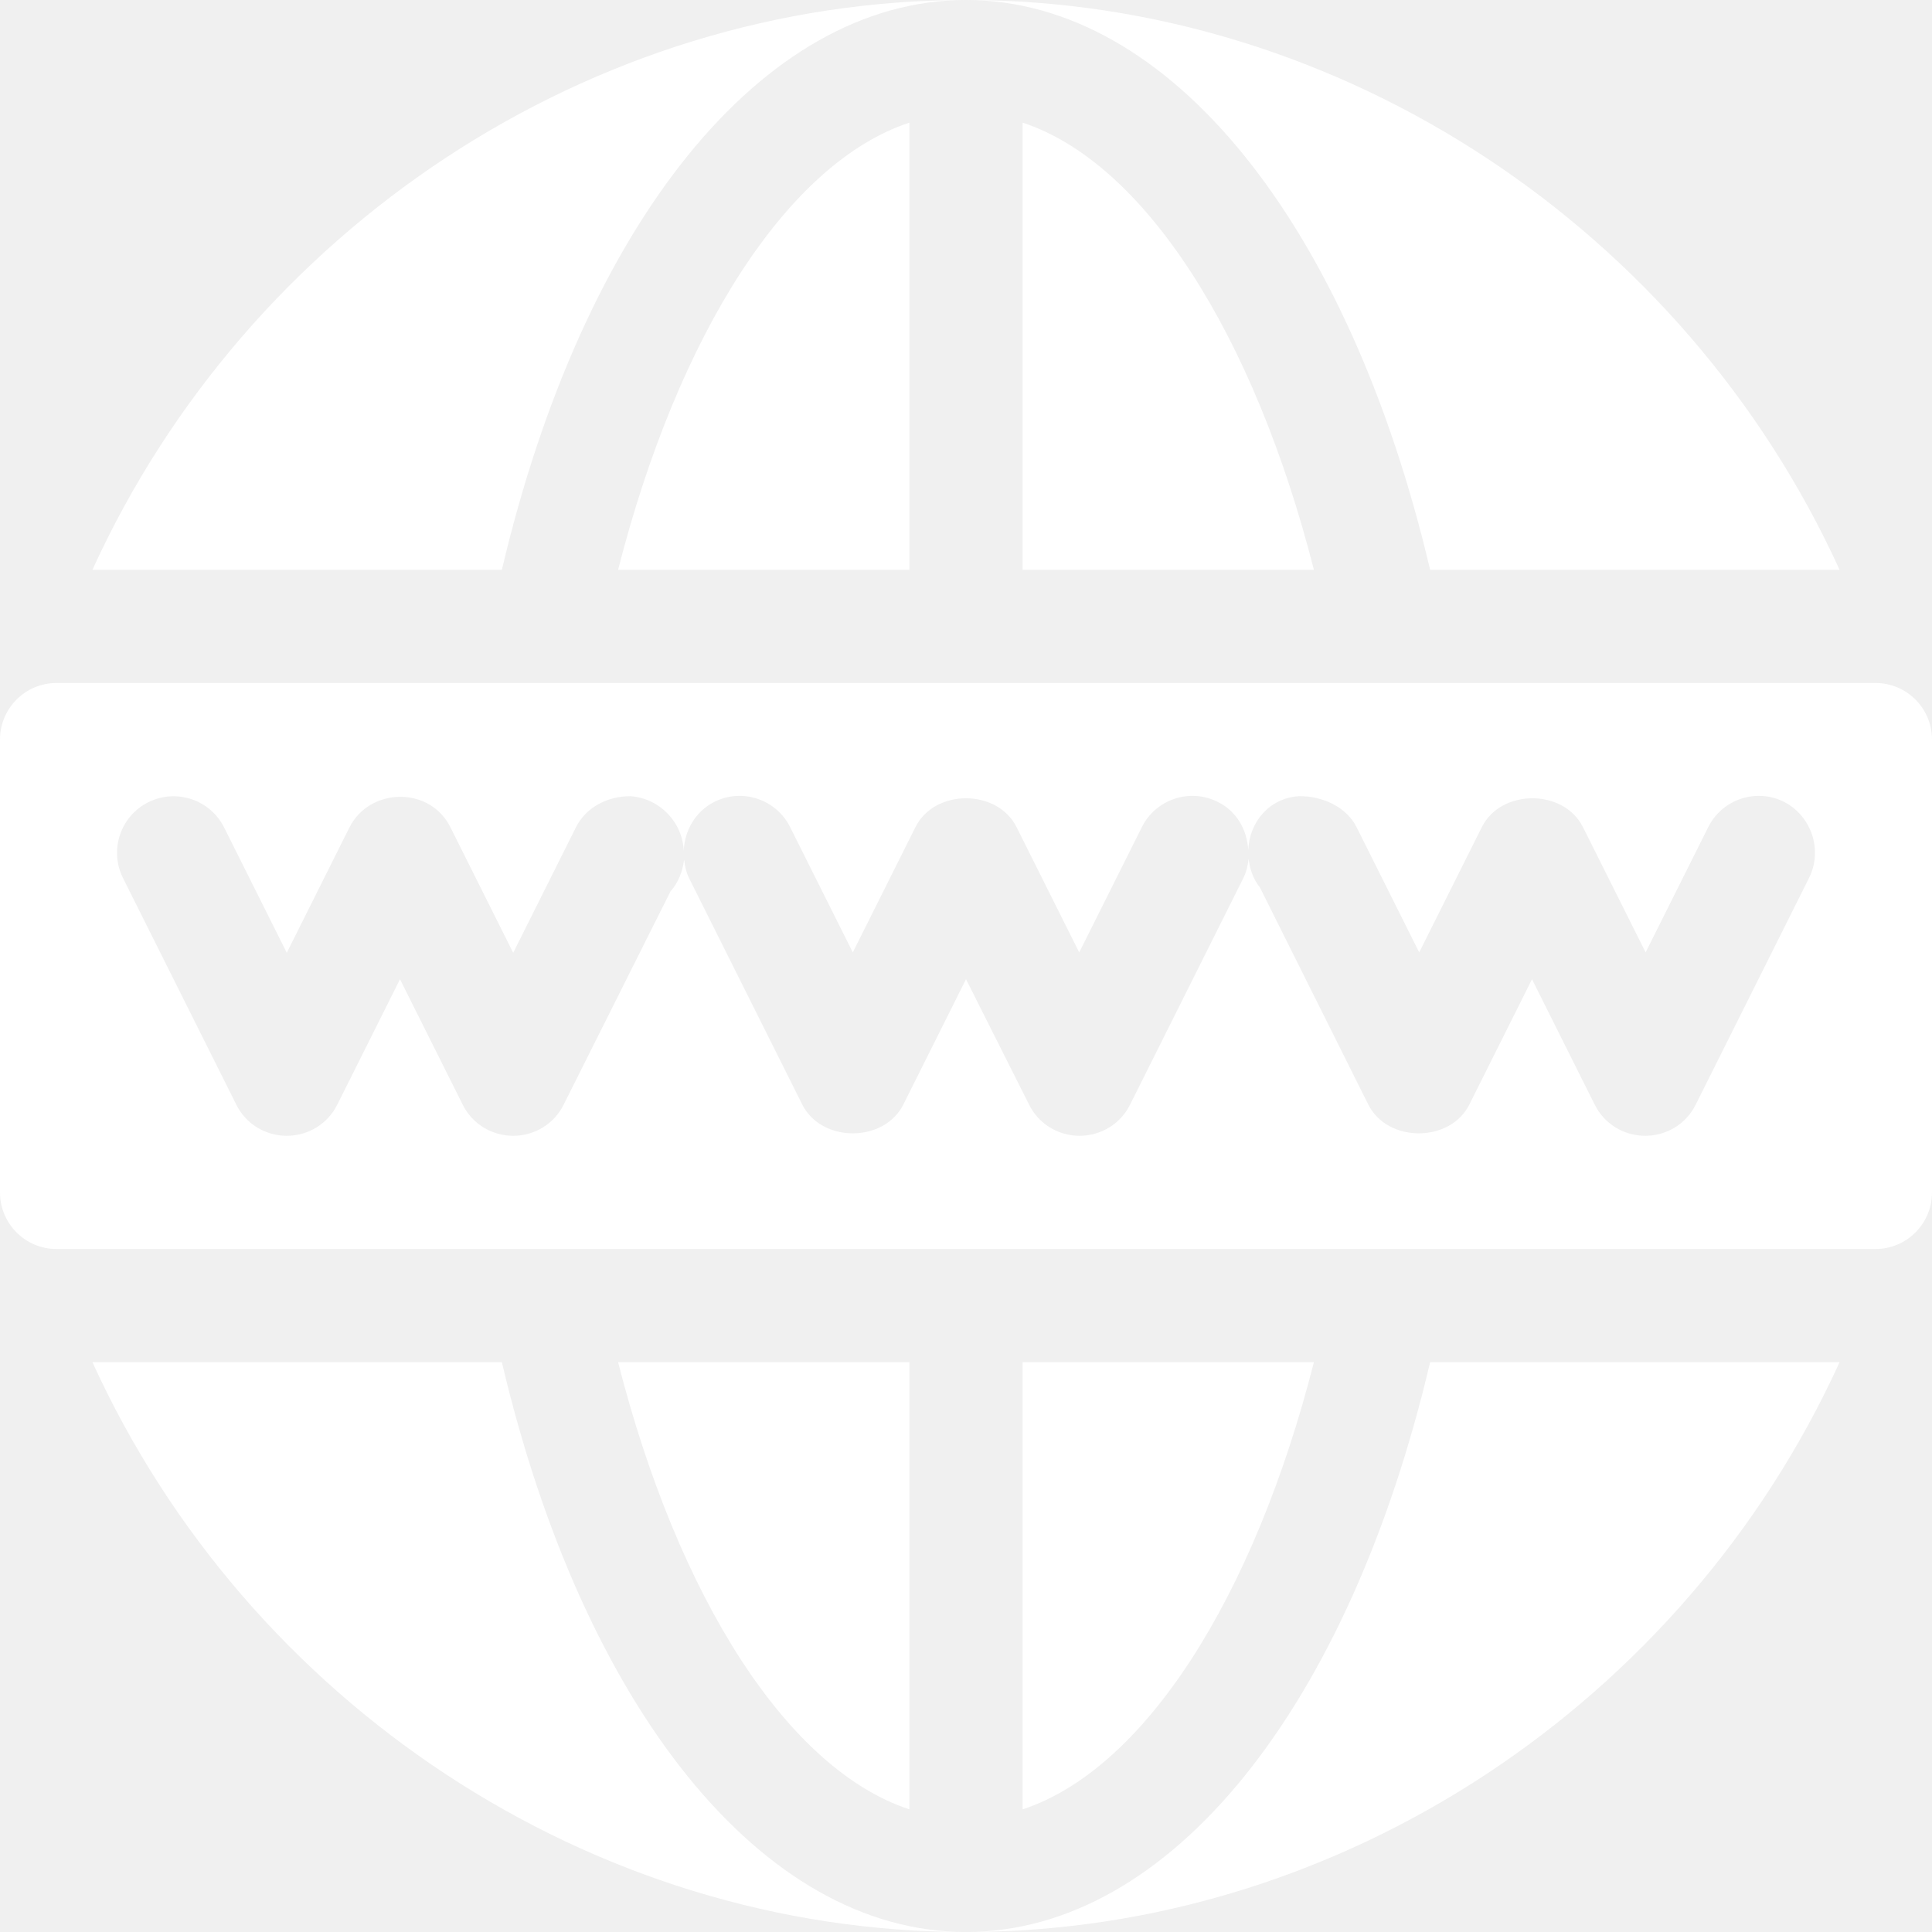
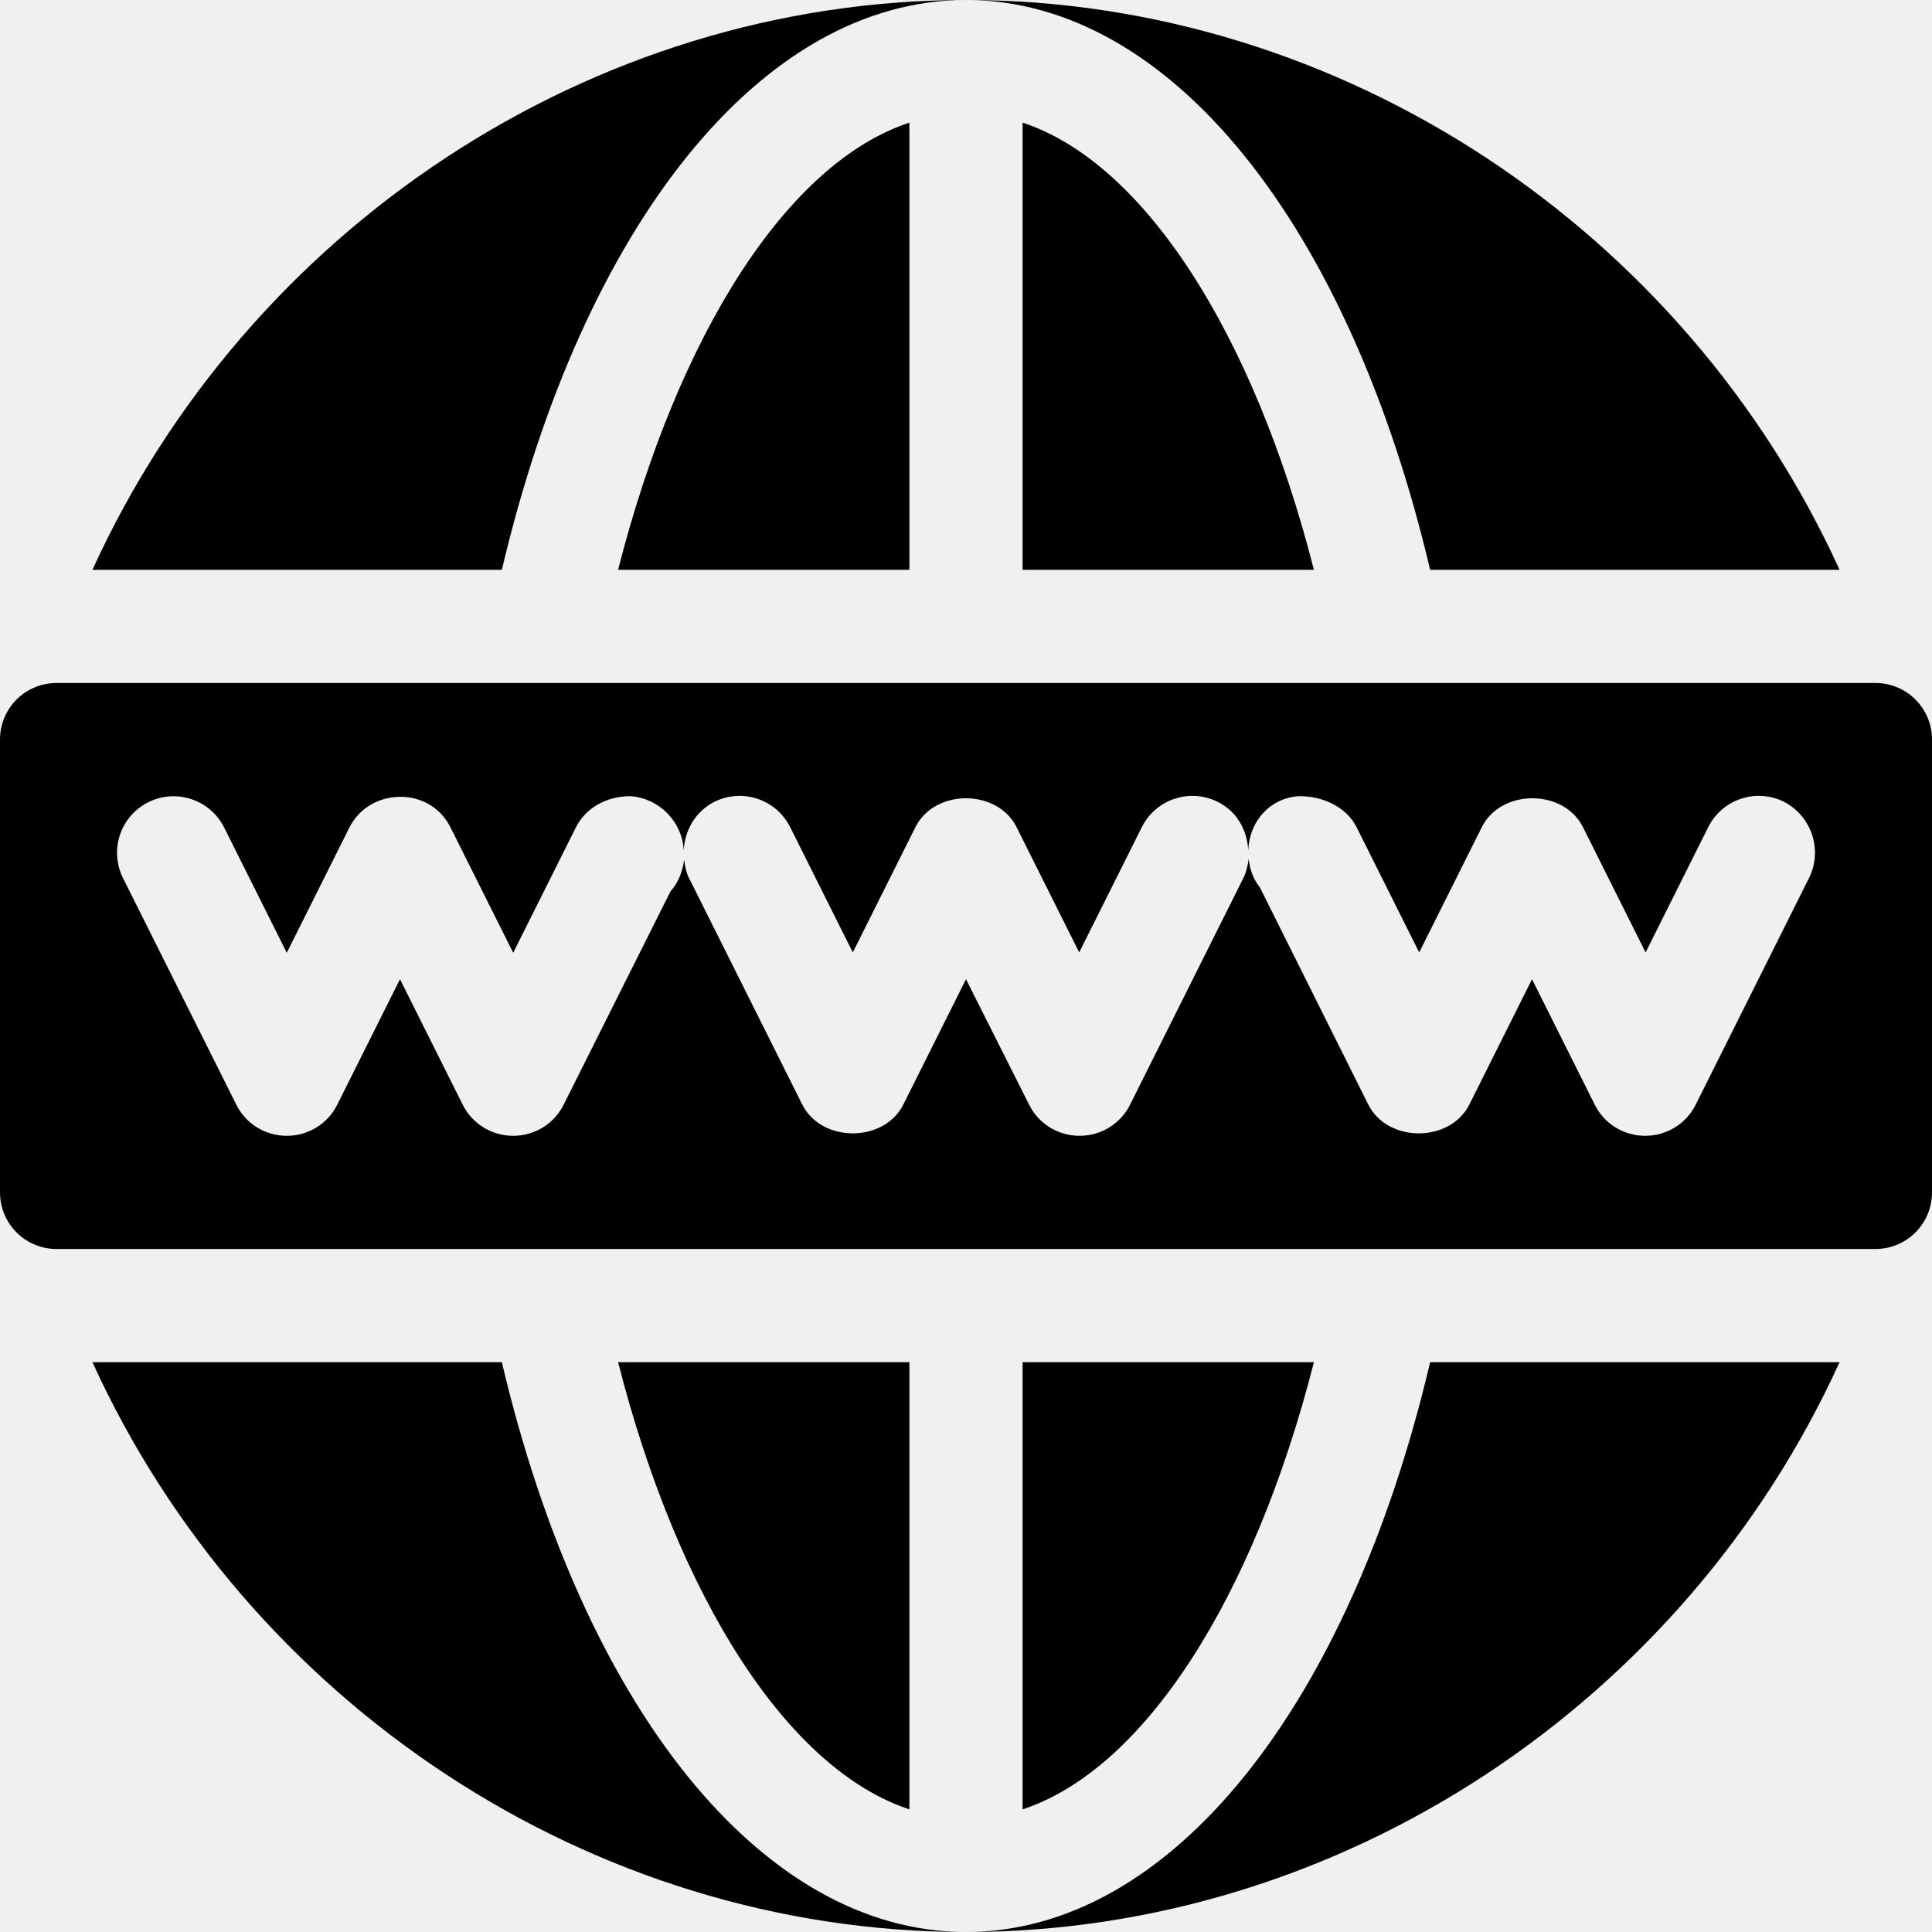
<svg xmlns="http://www.w3.org/2000/svg" version="1.1" id="Capa_1" x="0px" y="0px" viewBox="0 0 512 512" style="enable-background:new 0 0 512 512;" xml:space="preserve">
  <style type="text/css">
- 	.st0{fill:#FFFFFF;}
+ 	.st0{fill:#000;}
</style>
  <g>
    <g>
      <path class="st0" d="M163.8,151H241V32.5C208.8,43.1,179.8,88.3,163.8,151z" />
    </g>
  </g>
  <g>
    <g>
      <path class="st0" d="M163.8,361c16,62.7,45,107.9,77.2,118.5V361H163.8z" />
    </g>
  </g>
  <g>
    <g>
      <path class="st0" d="M497,181H15c-8.3,0-15,6.7-15,15v120c0,8.3,6.7,15,15,15h482c8.3,0,15-6.7,15-15V196    C512,187.7,505.3,181,497,181z M479.4,232.7l-30,60c-2.5,5.1-7.7,8.3-13.4,8.3s-10.9-3.2-13.4-8.3L406,259.5l-16.6,33.2    c-5.1,10.2-21.7,10.2-26.8,0l-28.7-57.5c-1.7-2.1-2.7-4.8-3-7.6c-0.2,1.7-0.6,3.5-1.4,5.1l-30,60c-2.5,5.1-7.7,8.3-13.4,8.3    s-10.9-3.2-13.4-8.3L256,259.5l-16.6,33.2c-5.1,10.2-21.7,10.2-26.8,0l-30-60c-0.8-1.6-1.1-3.3-1.3-4.9c-0.4,3.2-1.6,6.2-3.6,8.4    l-28.3,56.5c-2.5,5.1-7.7,8.3-13.4,8.3s-10.9-3.2-13.4-8.3L106,259.5l-16.6,33.2c-2.5,5.1-7.7,8.3-13.4,8.3s-10.9-3.2-13.4-8.3    l-30-60c-3.7-7.4-0.7-16.4,6.7-20.1c7.4-3.7,16.4-0.7,20.1,6.7L76,252.5l16.6-33.2c5.3-10.6,21.3-11.1,26.8,0l16.6,33.2l16.6-33.2    c2.7-5.4,8.4-8.3,14.4-8.3c7.8,0.5,13.9,6.9,14.2,14.5c0.2-5.3,3-10.4,8.1-13c7.4-3.7,16.4-0.7,20.1,6.7l16.6,33.2l16.6-33.2    c5.1-10.2,21.7-10.2,26.8,0l16.6,33.2l16.6-33.2c3.7-7.4,12.7-10.4,20.1-6.7c5.1,2.5,7.8,7.5,8.1,12.8c0.3-7.5,5.6-13.8,13.4-14.3    c6.2-0.1,12.6,2.8,15.3,8.2l16.6,33.2l16.6-33.2c5.1-10.2,21.7-10.2,26.8,0l16.6,33.2l16.6-33.2c3.7-7.4,12.7-10.4,20.1-6.7    C480.1,216.3,483.1,225.3,479.4,232.7z" />
    </g>
  </g>
  <g>
    <g>
      <path class="st0" d="M271,361v118.5c32.2-10.6,61.2-55.8,77.2-118.5H271z" />
    </g>
  </g>
  <g>
    <g>
      <path class="st0" d="M271,32.5V151h77.2C332.2,88.3,303.2,43.1,271,32.5z" />
    </g>
  </g>
  <g>
    <g>
      <path class="st0" d="M133,361H24.5c41,90,131.8,151,231.5,151C201.8,512,154.5,452.3,133,361z" />
    </g>
  </g>
  <g>
    <g>
      <path class="st0" d="M379,361c-21.5,91.3-68.8,151-123,151c99.7,0,190.5-61,231.5-151H379z" />
    </g>
  </g>
  <g>
    <g>
      <path class="st0" d="M24.5,151H133C154.5,59.7,201.8,0,256,0C156.3,0,65.5,61,24.5,151z" />
    </g>
  </g>
  <g>
    <g>
      <path class="st0" d="M256,0c54.2,0,101.5,59.7,123,151h108.5C446.5,61,355.7,0,256,0z" />
    </g>
  </g>
</svg>
